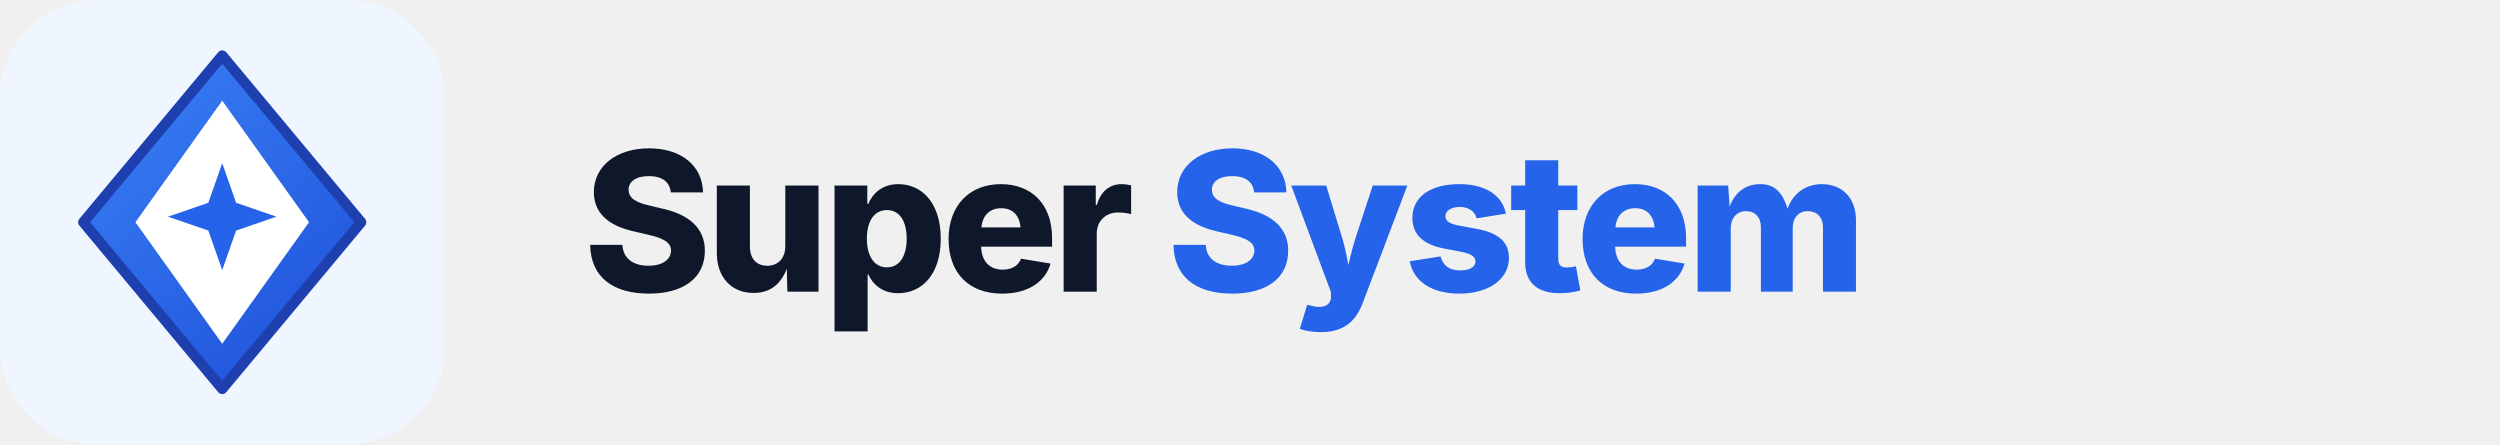
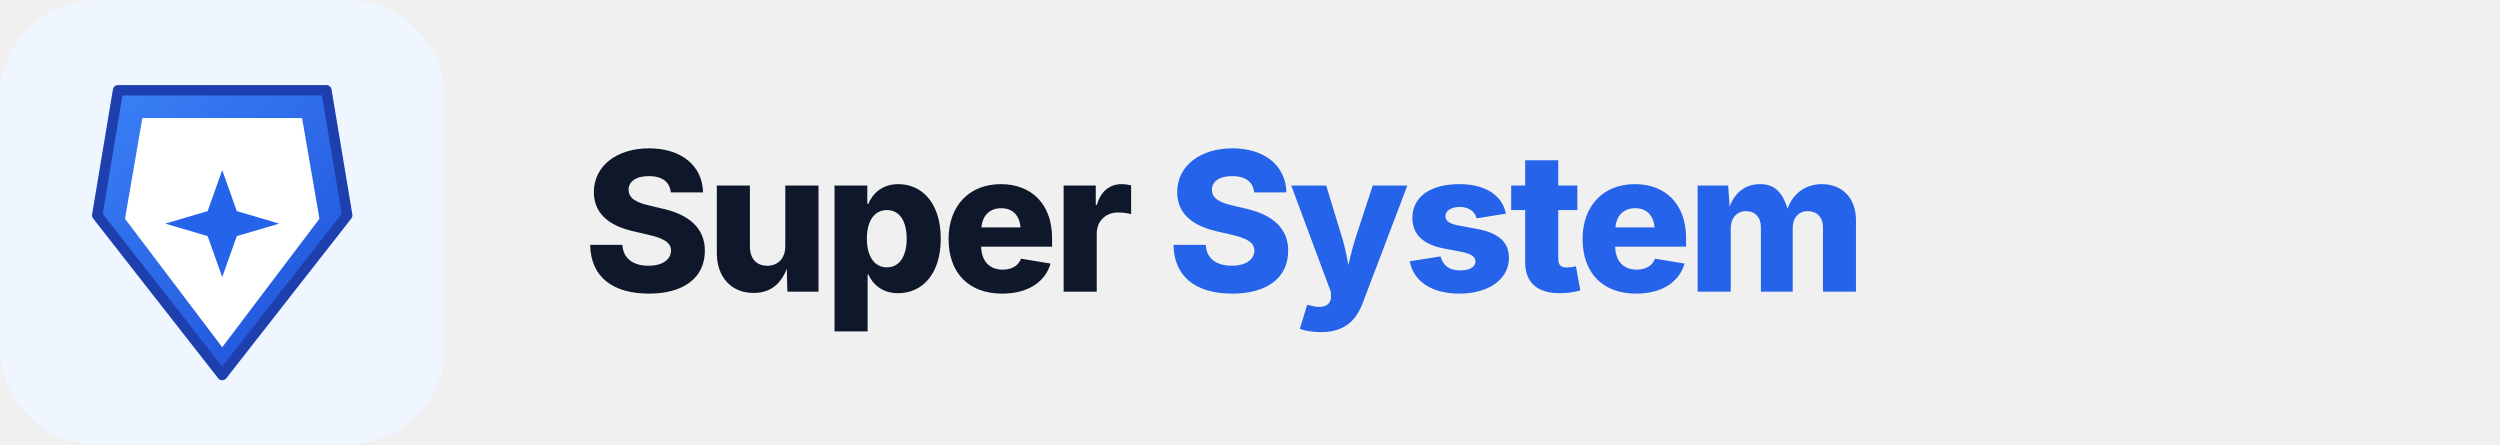
<svg xmlns="http://www.w3.org/2000/svg" viewBox="0 0 360 64" fill="none" role="img" aria-label="Super System">
  <defs>
-     <linearGradient id="word-shield" x1="12" y1="8" x2="52" y2="56" gradientUnits="userSpaceOnUse">
+     <linearGradient id="word-shield" x1="14" y1="12" x2="50" y2="54" gradientUnits="userSpaceOnUse">
      <stop stop-color="#3b82f6" />
      <stop offset="1" stop-color="#1d4ed8" />
    </linearGradient>
  </defs>
  <g>
    <rect width="64" height="64" rx="14" fill="#eff6ff" />
-     <path d="M32 8 52 32 32 56 12 32 32 8z" fill="url(#word-shield)" stroke="#1e40af" stroke-width="1.5" stroke-linejoin="round" />
-     <path d="M32 14.5 44.5 32 32 49.5 19.5 32 32 14.5z" fill="#ffffff" />
-     <path d="M32 23.5 34 29.2 39.8 31.2 34 33.2 32 38.9 30 33.2 24.2 31.2 30 29.2 32 23.5z" fill="#2563eb" />
+     <path d="M17 13h30l3 18-18 23-18-23 3-18z" fill="url(#word-shield)" stroke="#1e40af" stroke-width="1.5" stroke-linejoin="round" />
+     <path d="M20.5 17h23l2.5 14.5-14 18.5-14-18.5 2.5-14.5z" fill="#ffffff" />
+     <path d="M32 24.5 34.1 30.4 40.2 32.2 34.1 34 32 39.9 29.9 34 23.8 32.2 29.9 30.4 32 24.5z" fill="#2563eb" />
  </g>
  <text x="84" y="42" fill="#0f172a" font-family="Inter, ui-sans-serif, system-ui, sans-serif" font-size="28" font-weight="800" letter-spacing="-0.03em">
    Super
  </text>
  <text x="168" y="42" fill="#2563eb" font-family="Inter, ui-sans-serif, system-ui, sans-serif" font-size="28" font-weight="800" letter-spacing="-0.03em">
    System
  </text>
</svg>
